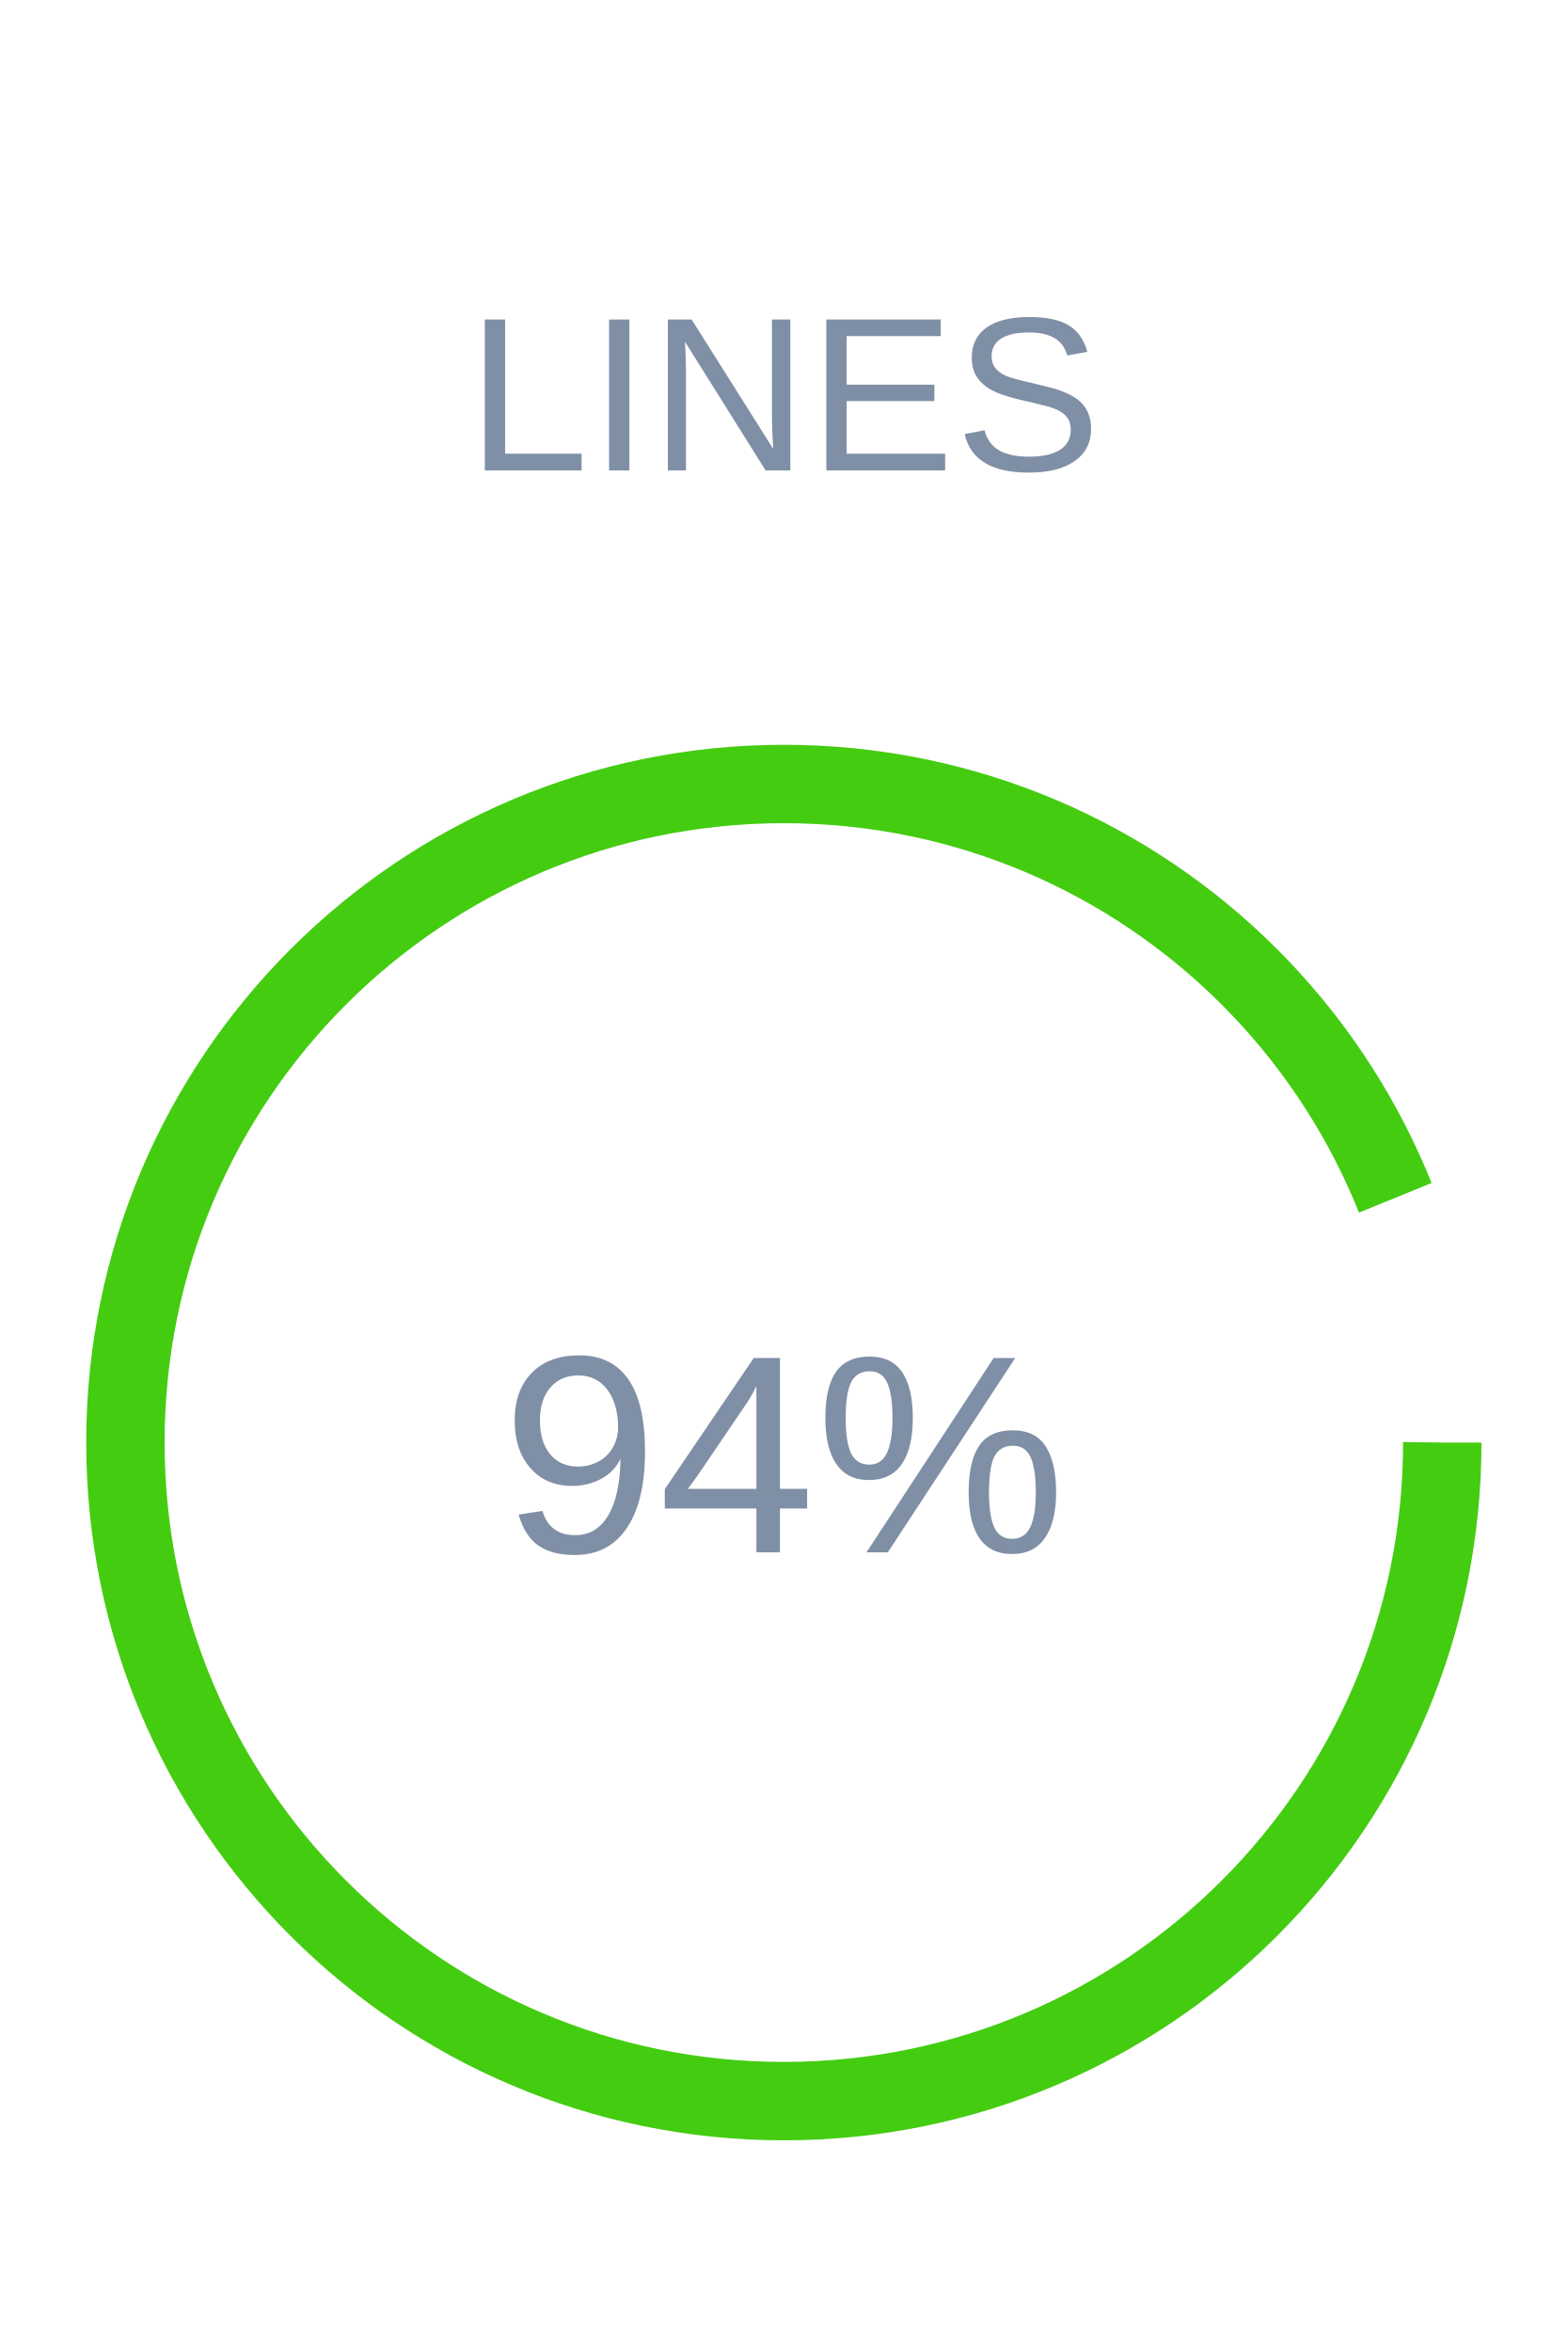
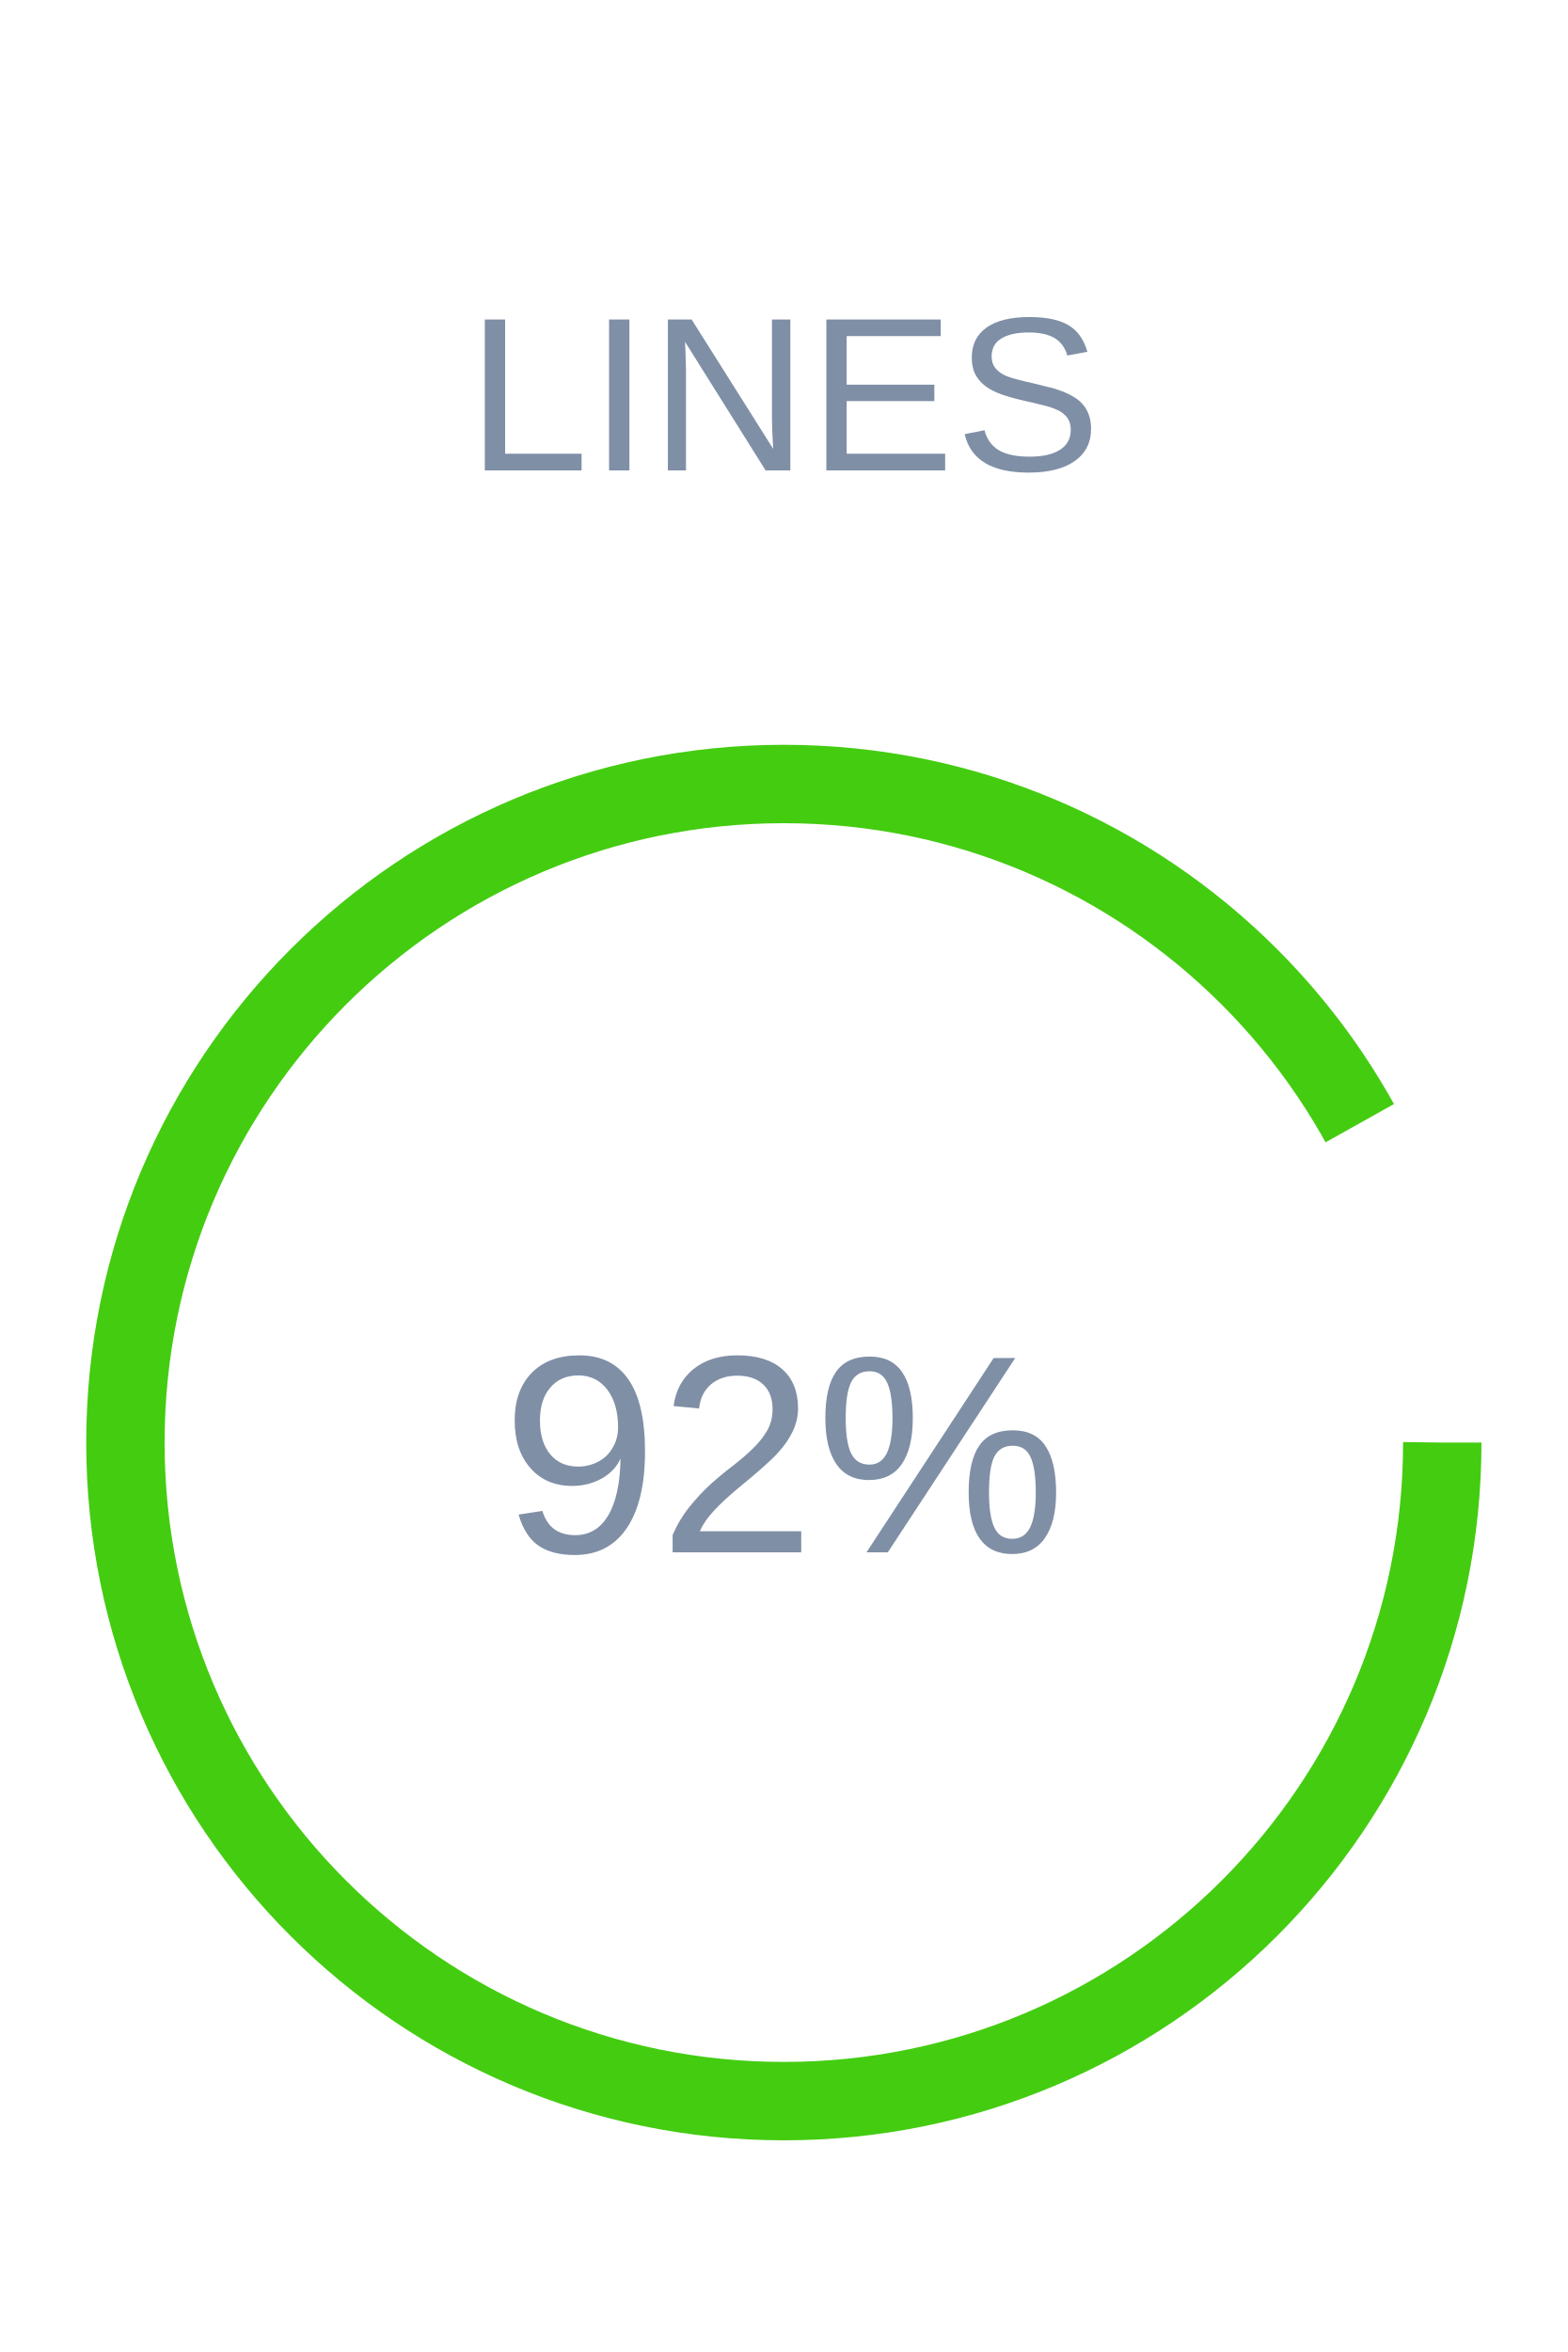
<svg xmlns="http://www.w3.org/2000/svg" width="100" height="150" viewBox="0 0 100 150">
  <text x="50%" y="30" text-anchor="middle" font-size="14" font-family="Arial" fill="#7f8fa6">LINES</text>
-   <circle cx="50" cy="92" r="42" fill="transparent" stroke="#4c1" stroke-width="5" stroke-dasharray="263.76" stroke-dashoffset="15.826" />
-   <text x="50%" y="92" text-anchor="middle" dy="7" font-size="18" font-family="Arial" fill="#7f8fa6">94%</text>
+   <circle cx="50" cy="92" r="42" fill="transparent" stroke="#4c1" stroke-width="5" stroke-dasharray="263.76" stroke-dashoffset="21.101" />
+   <text x="50%" y="92" text-anchor="middle" dy="7" font-size="18" font-family="Arial" fill="#7f8fa6">92%</text>
</svg>
